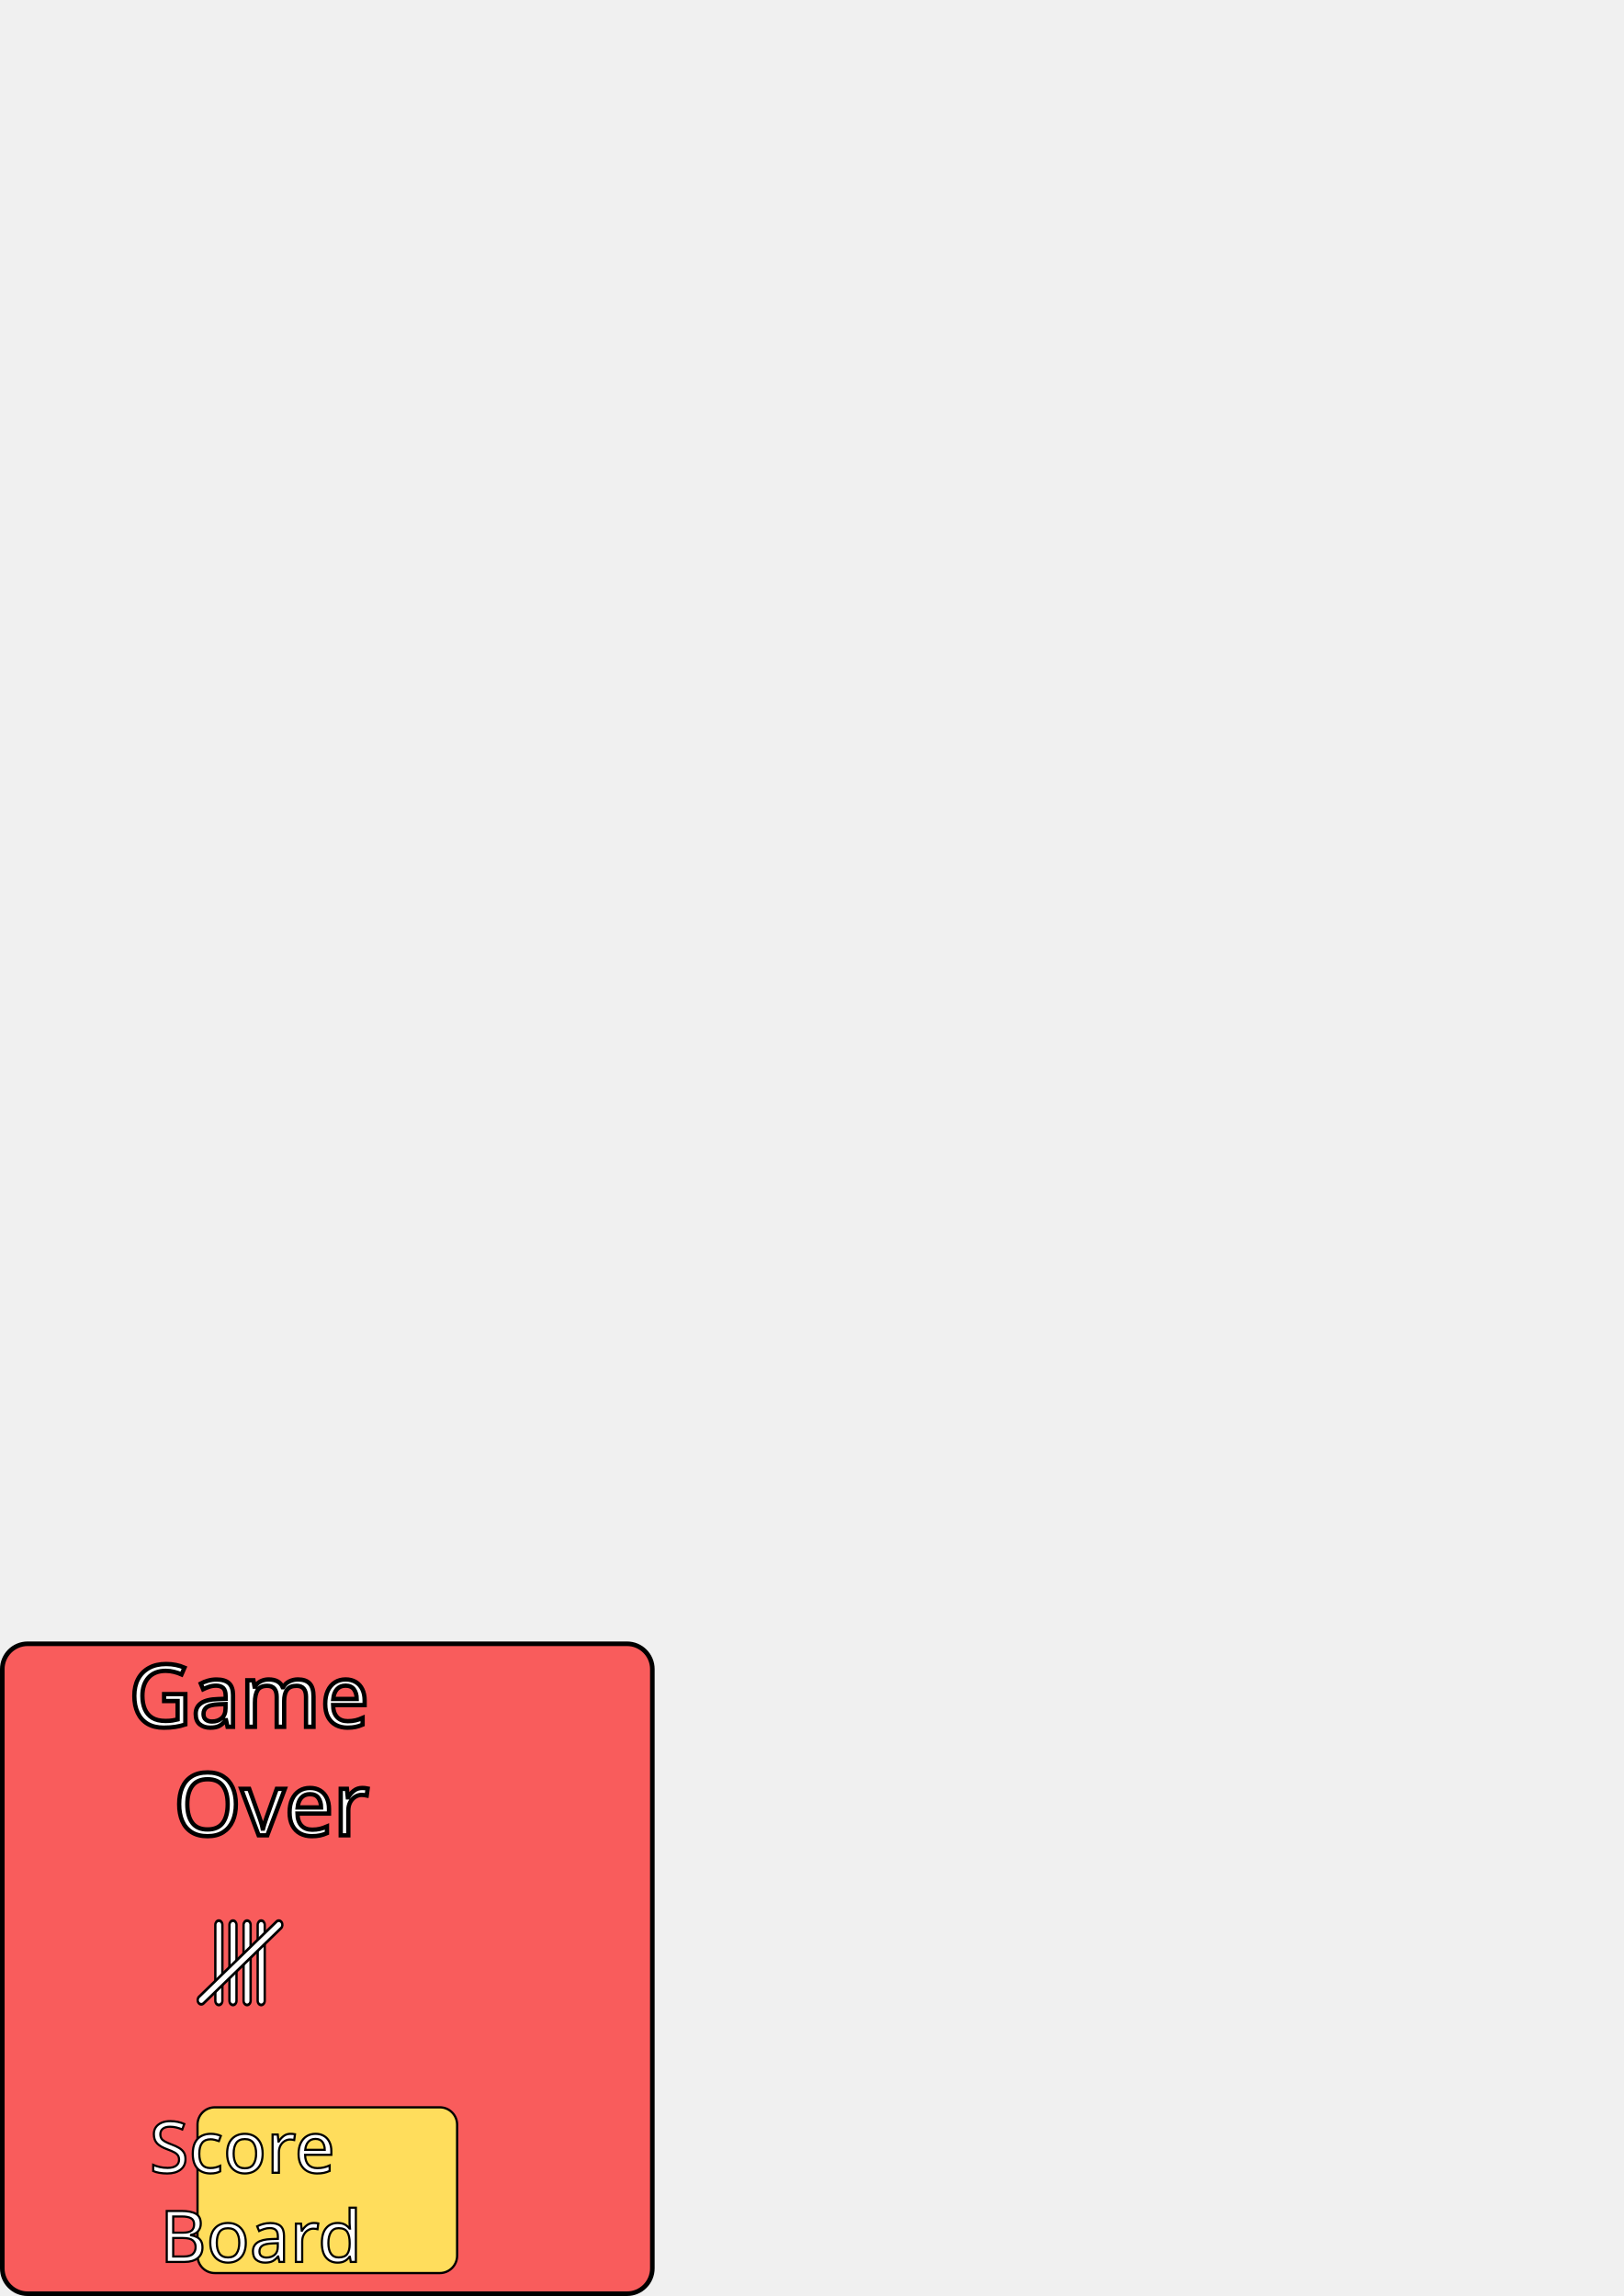
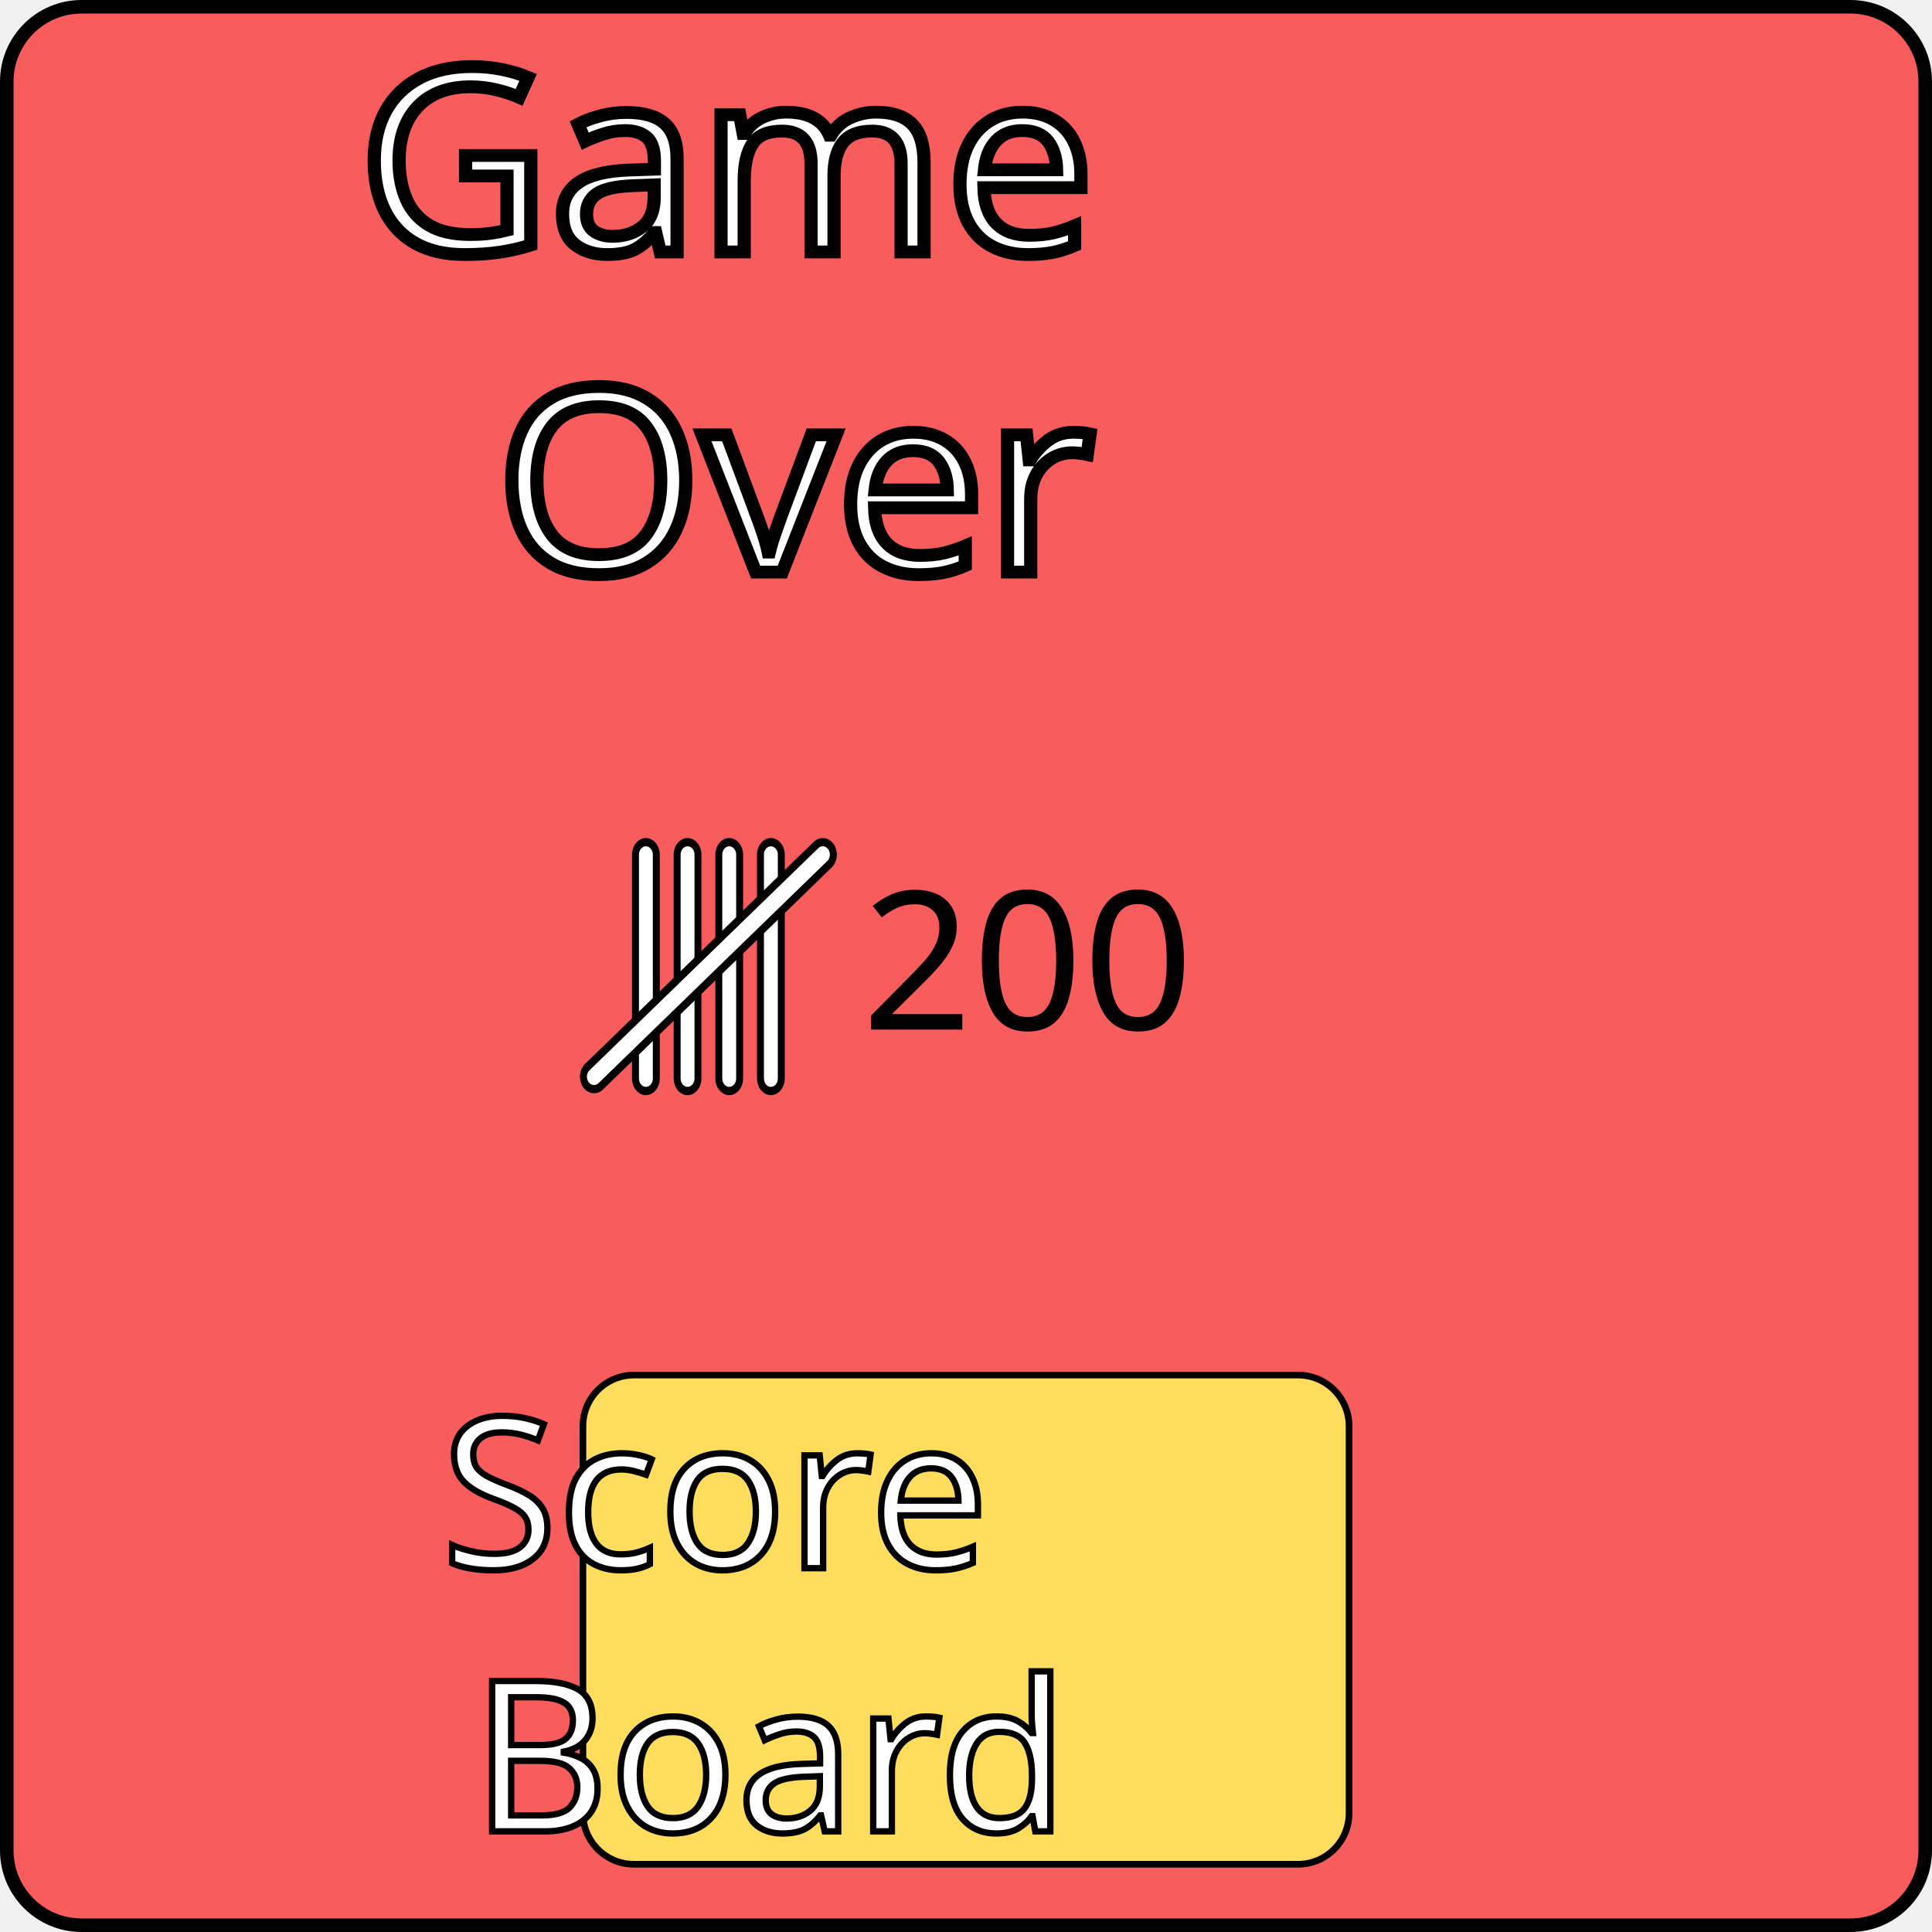
- <svg xmlns="http://www.w3.org/2000/svg" xmlns:xlink="http://www.w3.org/1999/xlink" width="744.094" height="1052.362" id="svg20951" version="1.1">
+ <svg xmlns="http://www.w3.org/2000/svg" xmlns:xlink="http://www.w3.org/1999/xlink" width="300" height="300" id="svg20951" version="1.1">
  <defs id="defs20953">
    <radialGradient xlink:href="#linearGradient10555-6" id="radialGradient6294" gradientUnits="userSpaceOnUse" gradientTransform="matrix(1.07824,0,0,0.6905086,133.8932,314.5829)" cx="102.117" cy="1006.909" fx="102.117" fy="1006.909" r="55.557" />
    <linearGradient id="linearGradient10555-6">
      <stop style="stop-color:#ffdd5c;stop-opacity:1;" offset="0" id="stop10557-3" />
      <stop style="stop-color:#ffdd5c;stop-opacity:1;" offset="1" id="stop10559-4" />
    </linearGradient>
    <linearGradient xlink:href="#linearGradient6435-5" id="linearGradient12340" x1="2113.786" y1="519.862" x2="2138.357" y2="519.862" gradientUnits="userSpaceOnUse" />
    <linearGradient id="linearGradient6435-5">
      <stop style="stop-color:#fffe54;stop-opacity:1;" offset="0" id="stop6437-8" />
      <stop style="stop-color:#8a8912;stop-opacity:1;" offset="1" id="stop6439-7" />
    </linearGradient>
+     <radialGradient xlink:href="#linearGradient10555-6-2" id="radialGradient6294-5" gradientUnits="userSpaceOnUse" gradientTransform="matrix(1.07824,0,0,0.6905086,133.8932,314.5829)" cx="102.117" cy="1006.909" fx="102.117" fy="1006.909" r="55.557" />
+     <linearGradient id="linearGradient10555-6-2">
+       <stop style="stop-color:#ffdd5c;stop-opacity:1;" offset="0" id="stop10557-3-3" />
+       <stop style="stop-color:#ffdd5c;stop-opacity:1;" offset="1" id="stop10559-4-0" />
+     </linearGradient>
  </defs>
-   <g id="layer1">
+   <g id="layer1" transform="translate(0,-752.3622)">
    <rect ry="11.617" y="753.415" x="1.053" height="297.894" width="297.894" id="rect8273" style="fill:#ff0000;fill-opacity:0.617;fill-rule:evenodd;stroke:#000000;stroke-width:2.106px;stroke-linecap:butt;stroke-linejoin:miter;stroke-opacity:1" />
-     <text xml:space="preserve" style="font-size:39.616px;font-style:normal;font-variant:normal;font-weight:normal;font-stretch:normal;text-align:center;line-height:125%;letter-spacing:0px;word-spacing:0px;text-anchor:middle;fill:#ffffff;fill-opacity:1;stroke:#000000;stroke-width:1.981;stroke-miterlimit:4;stroke-opacity:1;stroke-dasharray:none;font-family:Zorque;-inkscape-font-specification:Zorque" x="150.672" y="788.109" id="text20266" transform="scale(0.9957394,1.004279)">
-       <tspan x="150.672" y="788.109" id="tspan20347" style="stroke-width:1.981">Game</tspan>
-       <tspan x="150.672" y="837.629" style="stroke-width:1.981" id="tspan20988">Over</tspan>
+     <text xml:space="preserve" style="font-size:40.382px;font-style:normal;font-variant:normal;font-weight:normal;font-stretch:normal;text-align:center;line-height:125%;letter-spacing:0px;word-spacing:0px;text-anchor:middle;fill:#ffffff;fill-opacity:1;stroke:#000000;stroke-width:2.019;stroke-miterlimit:4;stroke-opacity:1;stroke-dasharray:none;font-family:Zorque;-inkscape-font-specification:Zorque" x="147.795" y="803.749" id="text20266" transform="scale(1.015493,0.9847431)">
+       <tspan x="147.795" y="803.749" id="tspan20347" style="stroke-width:2.019">Game</tspan>
+       <tspan x="147.795" y="854.227" style="stroke-width:2.019" id="tspan20988">Over</tspan>
    </text>
-     <g id="g10611" transform="matrix(1.00004,0,0,1.000057,-94.00949,-6.057838)">
-       <rect ry="7.93" y="971.882" x="184.52" height="75.961" width="118.96" id="rect7216-1-2-9" style="fill:url(#radialGradient6294);fill-opacity:1;fill-rule:evenodd;stroke:#000000;stroke-width:1.035;stroke-linecap:butt;stroke-linejoin:miter;stroke-miterlimit:4;stroke-opacity:1;stroke-dasharray:none" />
-       <text transform="scale(1.001671,0.9983319)" id="text7218-7-5-6" y="1003.546" x="243" style="font-size:32.746px;font-style:normal;font-weight:normal;text-align:center;line-height:125%;letter-spacing:0px;word-spacing:0px;text-anchor:middle;fill:#ffffff;fill-opacity:1;stroke:#000000;stroke-width:0.985;stroke-miterlimit:4;stroke-opacity:1;stroke-dasharray:none;font-family:Sans" xml:space="preserve">
-         <tspan id="tspan10519" style="font-style:normal;font-variant:normal;font-weight:normal;font-stretch:normal;stroke-width:0.985;stroke-miterlimit:4;stroke-dasharray:none;font-family:Zorque;-inkscape-font-specification:Zorque" y="1003.546" x="243">Score</tspan>
-         <tspan style="font-style:normal;font-variant:normal;font-weight:normal;font-stretch:normal;stroke-width:0.985;stroke-miterlimit:4;stroke-dasharray:none;font-family:Zorque;-inkscape-font-specification:Zorque" y="1044.479" x="243" id="tspan21546">Board</tspan>
-       </text>
-     </g>
-     <g id="g7886" transform="matrix(1.07828,0,0,1.287918,-2204.026,58.53907)">
+     <g id="g7886" transform="matrix(1.07828,0,0,1.287918,-2204.026,61.35496)">
      <rect ry="1.5" y="638.069" x="2141.533" height="30" width="3" id="rect7724-2" style="fill:#ffffff;fill-opacity:1;stroke:#000000;stroke-width:1;stroke-miterlimit:4;stroke-opacity:1;stroke-dasharray:none" />
      <rect ry="1.5" y="638.069" x="2147.533" height="30" width="3" id="rect7724-4" style="fill:#ffffff;fill-opacity:1;stroke:#000000;stroke-width:1;stroke-miterlimit:4;stroke-opacity:1;stroke-dasharray:none" />
      <rect ry="1.5" y="638.069" x="2153.533" height="30" width="3" id="rect7724-0" style="fill:#ffffff;fill-opacity:1;stroke:#000000;stroke-width:1;stroke-miterlimit:4;stroke-opacity:1;stroke-dasharray:none" />
      <rect ry="1.5" y="638.069" x="2135.533" height="30" width="3" id="rect7724-3" style="fill:#ffffff;fill-opacity:1;stroke:#000000;stroke-width:1;stroke-miterlimit:4;stroke-opacity:1;stroke-dasharray:none" />
      <rect transform="matrix(0.6442255,0.7648356,-0.7759951,0.6307389,0,0)" ry="1.509" y="-1243.64" x="1859.052" height="45.482" width="3.022" id="rect7724-0-4" style="fill:#ffffff;fill-opacity:1;stroke:#000000;stroke-width:1;stroke-miterlimit:4;stroke-opacity:1;stroke-dasharray:none" />
    </g>
+     <g id="g10611" transform="matrix(1.00004,0,0,1.000057,-94.00949,-6.057841)">
+       <rect ry="7.93" y="971.882" x="184.52" height="75.961" width="118.96" id="rect7216-1-2-9" style="fill:url(#radialGradient6294-5);fill-opacity:1;fill-rule:evenodd;stroke:#000000;stroke-width:1.035;stroke-linecap:butt;stroke-linejoin:miter;stroke-miterlimit:4;stroke-opacity:1;stroke-dasharray:none" />
+       <text transform="scale(1.001671,0.9983319)" id="text7218-7-5-6" y="1003.546" x="243" style="font-size:32.746px;font-style:normal;font-weight:normal;text-align:center;line-height:125%;letter-spacing:0px;word-spacing:0px;text-anchor:middle;fill:#ffffff;fill-opacity:1;stroke:#000000;stroke-width:0.985;stroke-miterlimit:4;stroke-opacity:1;stroke-dasharray:none;font-family:Sans" xml:space="preserve">
+         <tspan id="tspan10519" style="font-style:normal;font-variant:normal;font-weight:normal;font-stretch:normal;stroke-width:0.985;stroke-miterlimit:4;stroke-dasharray:none;font-family:Zorque;-inkscape-font-specification:Zorque" y="1003.546" x="243">Score</tspan>
+         <tspan style="font-style:normal;font-variant:normal;font-weight:normal;font-stretch:normal;stroke-width:0.985;stroke-miterlimit:4;stroke-dasharray:none;font-family:Zorque;-inkscape-font-specification:Zorque" y="1044.479" x="243" id="tspan21546">Board</tspan>
+       </text>
+     </g>
+     <text xml:space="preserve" style="font-size:30px;font-style:normal;font-variant:normal;font-weight:normal;font-stretch:normal;line-height:125%;letter-spacing:0px;word-spacing:0px;fill:#000000;fill-opacity:1;stroke:none;font-family:Zorque;-inkscape-font-specification:Zorque" x="133.83" y="912.242" id="text10248">
+       <tspan id="tspan10250" x="133.83" y="912.242">200</tspan>
+     </text>
  </g>
</svg>
